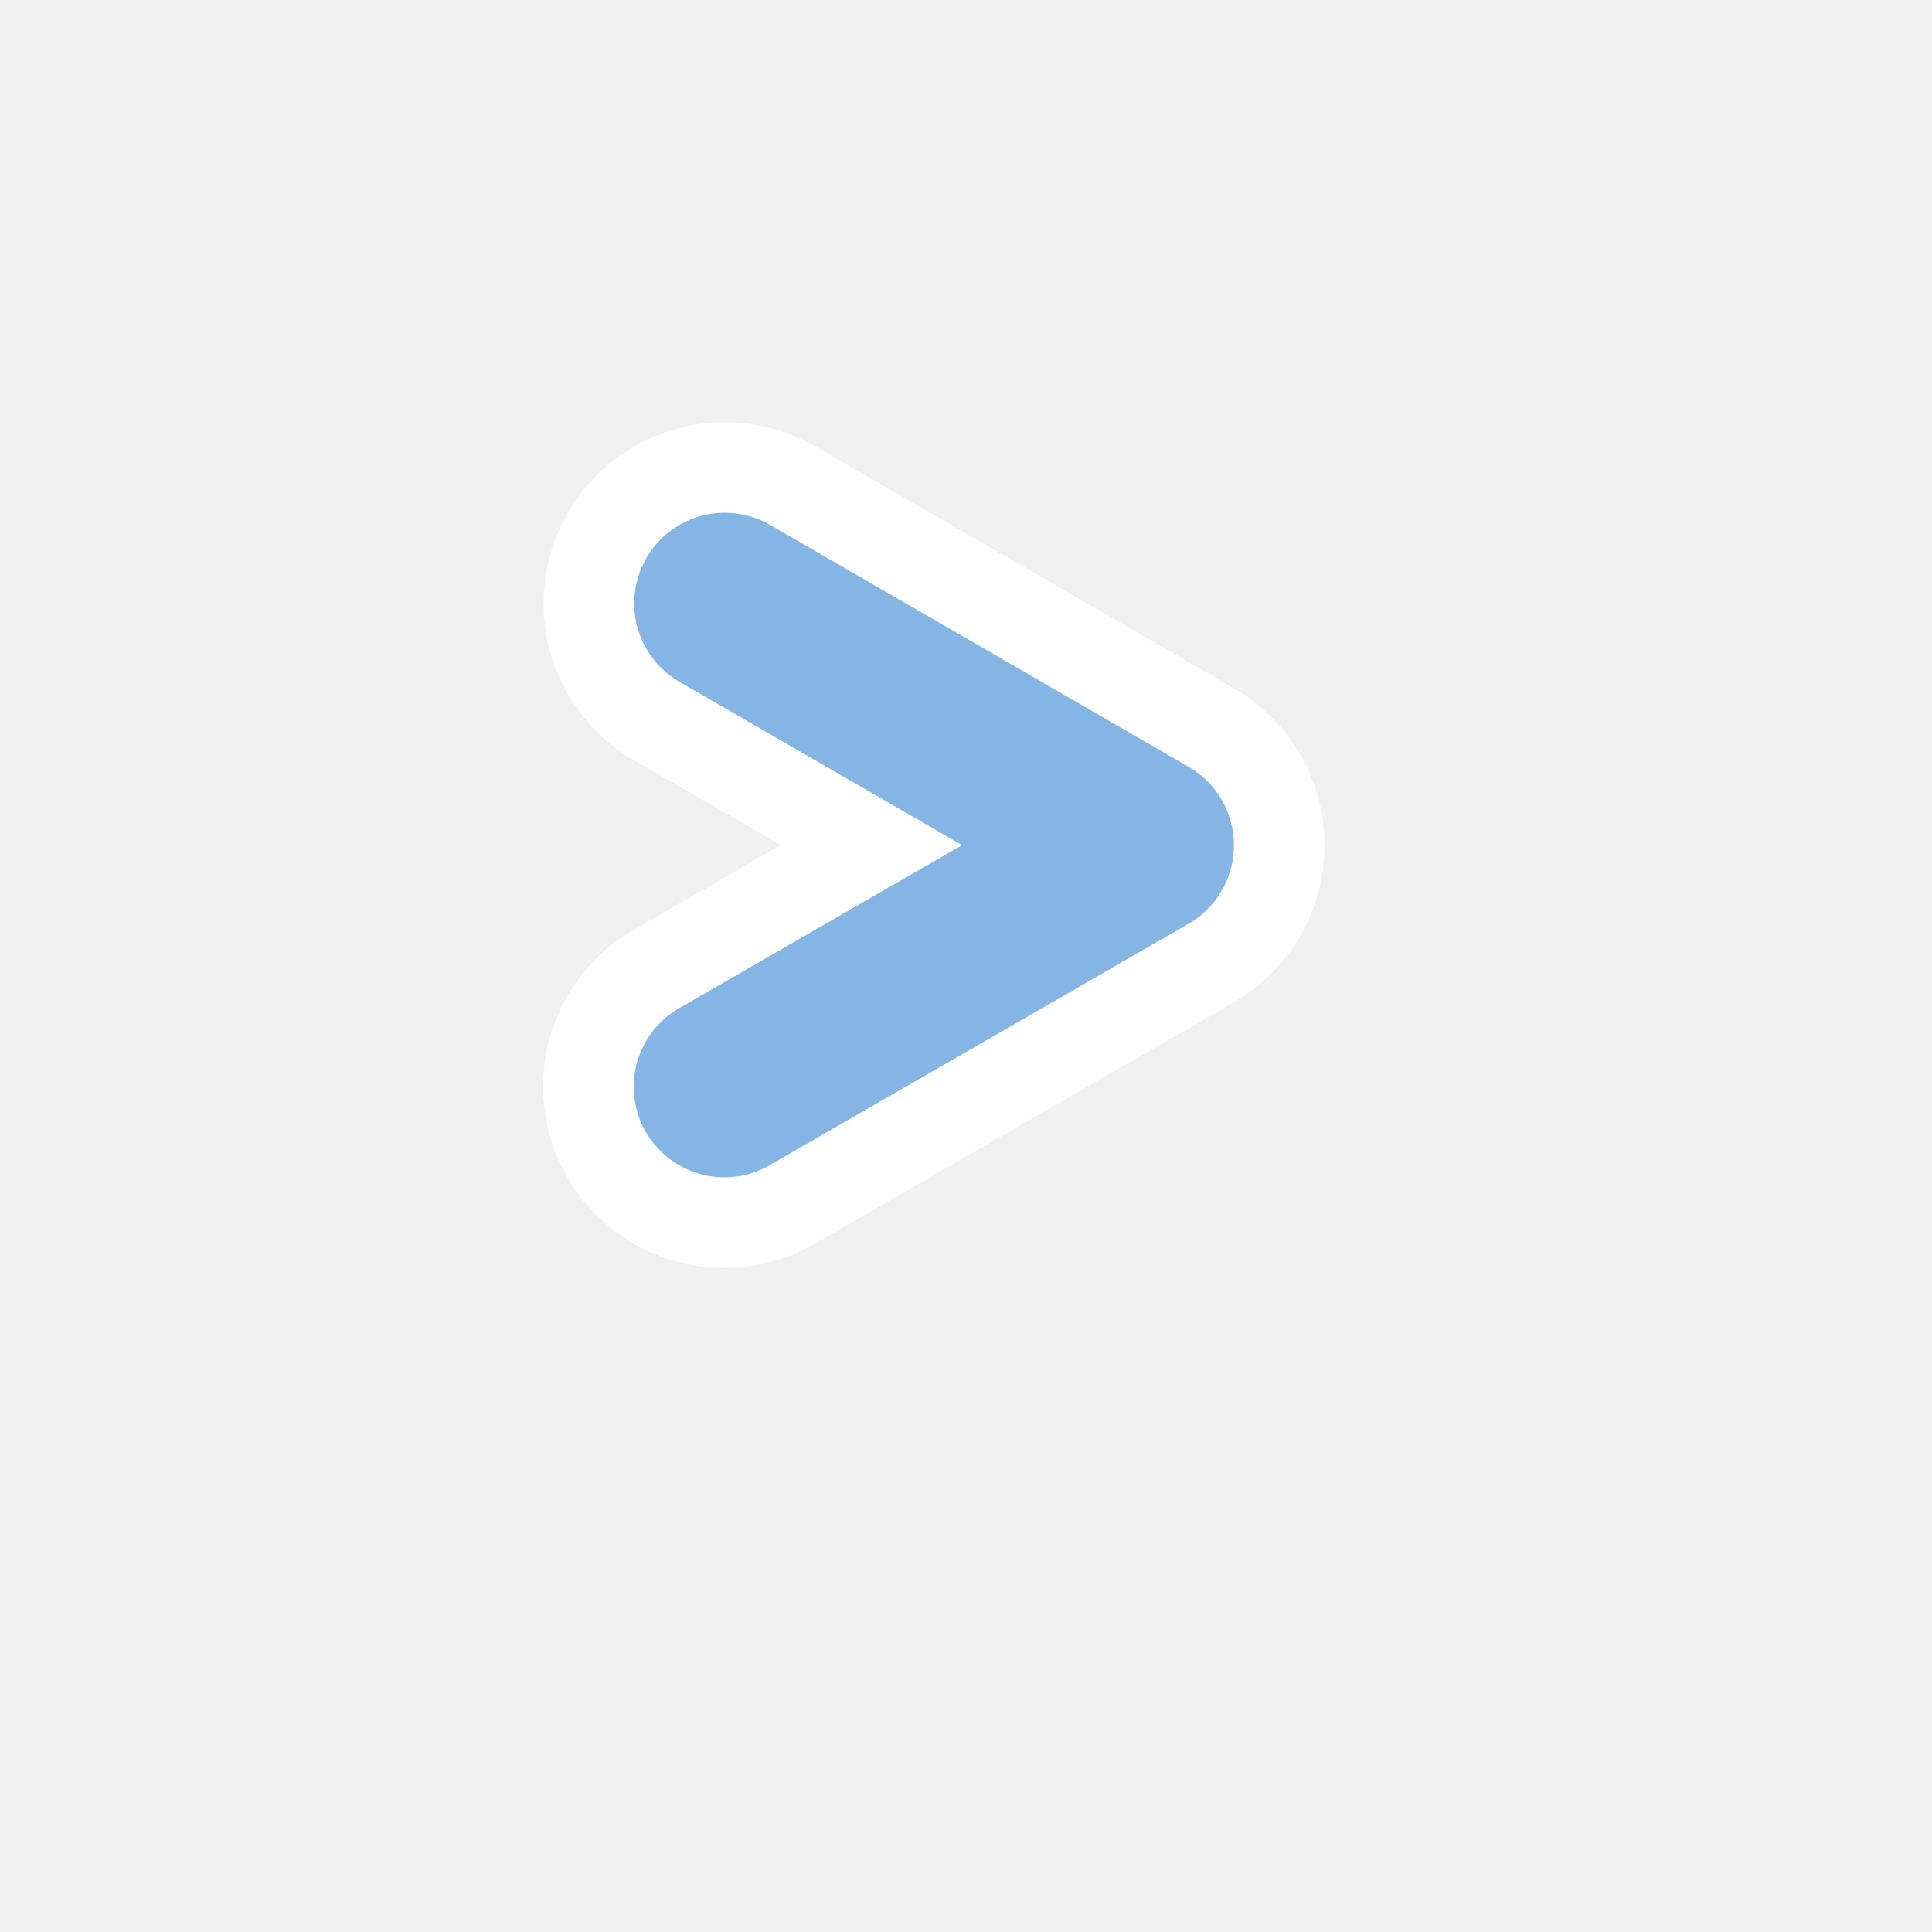
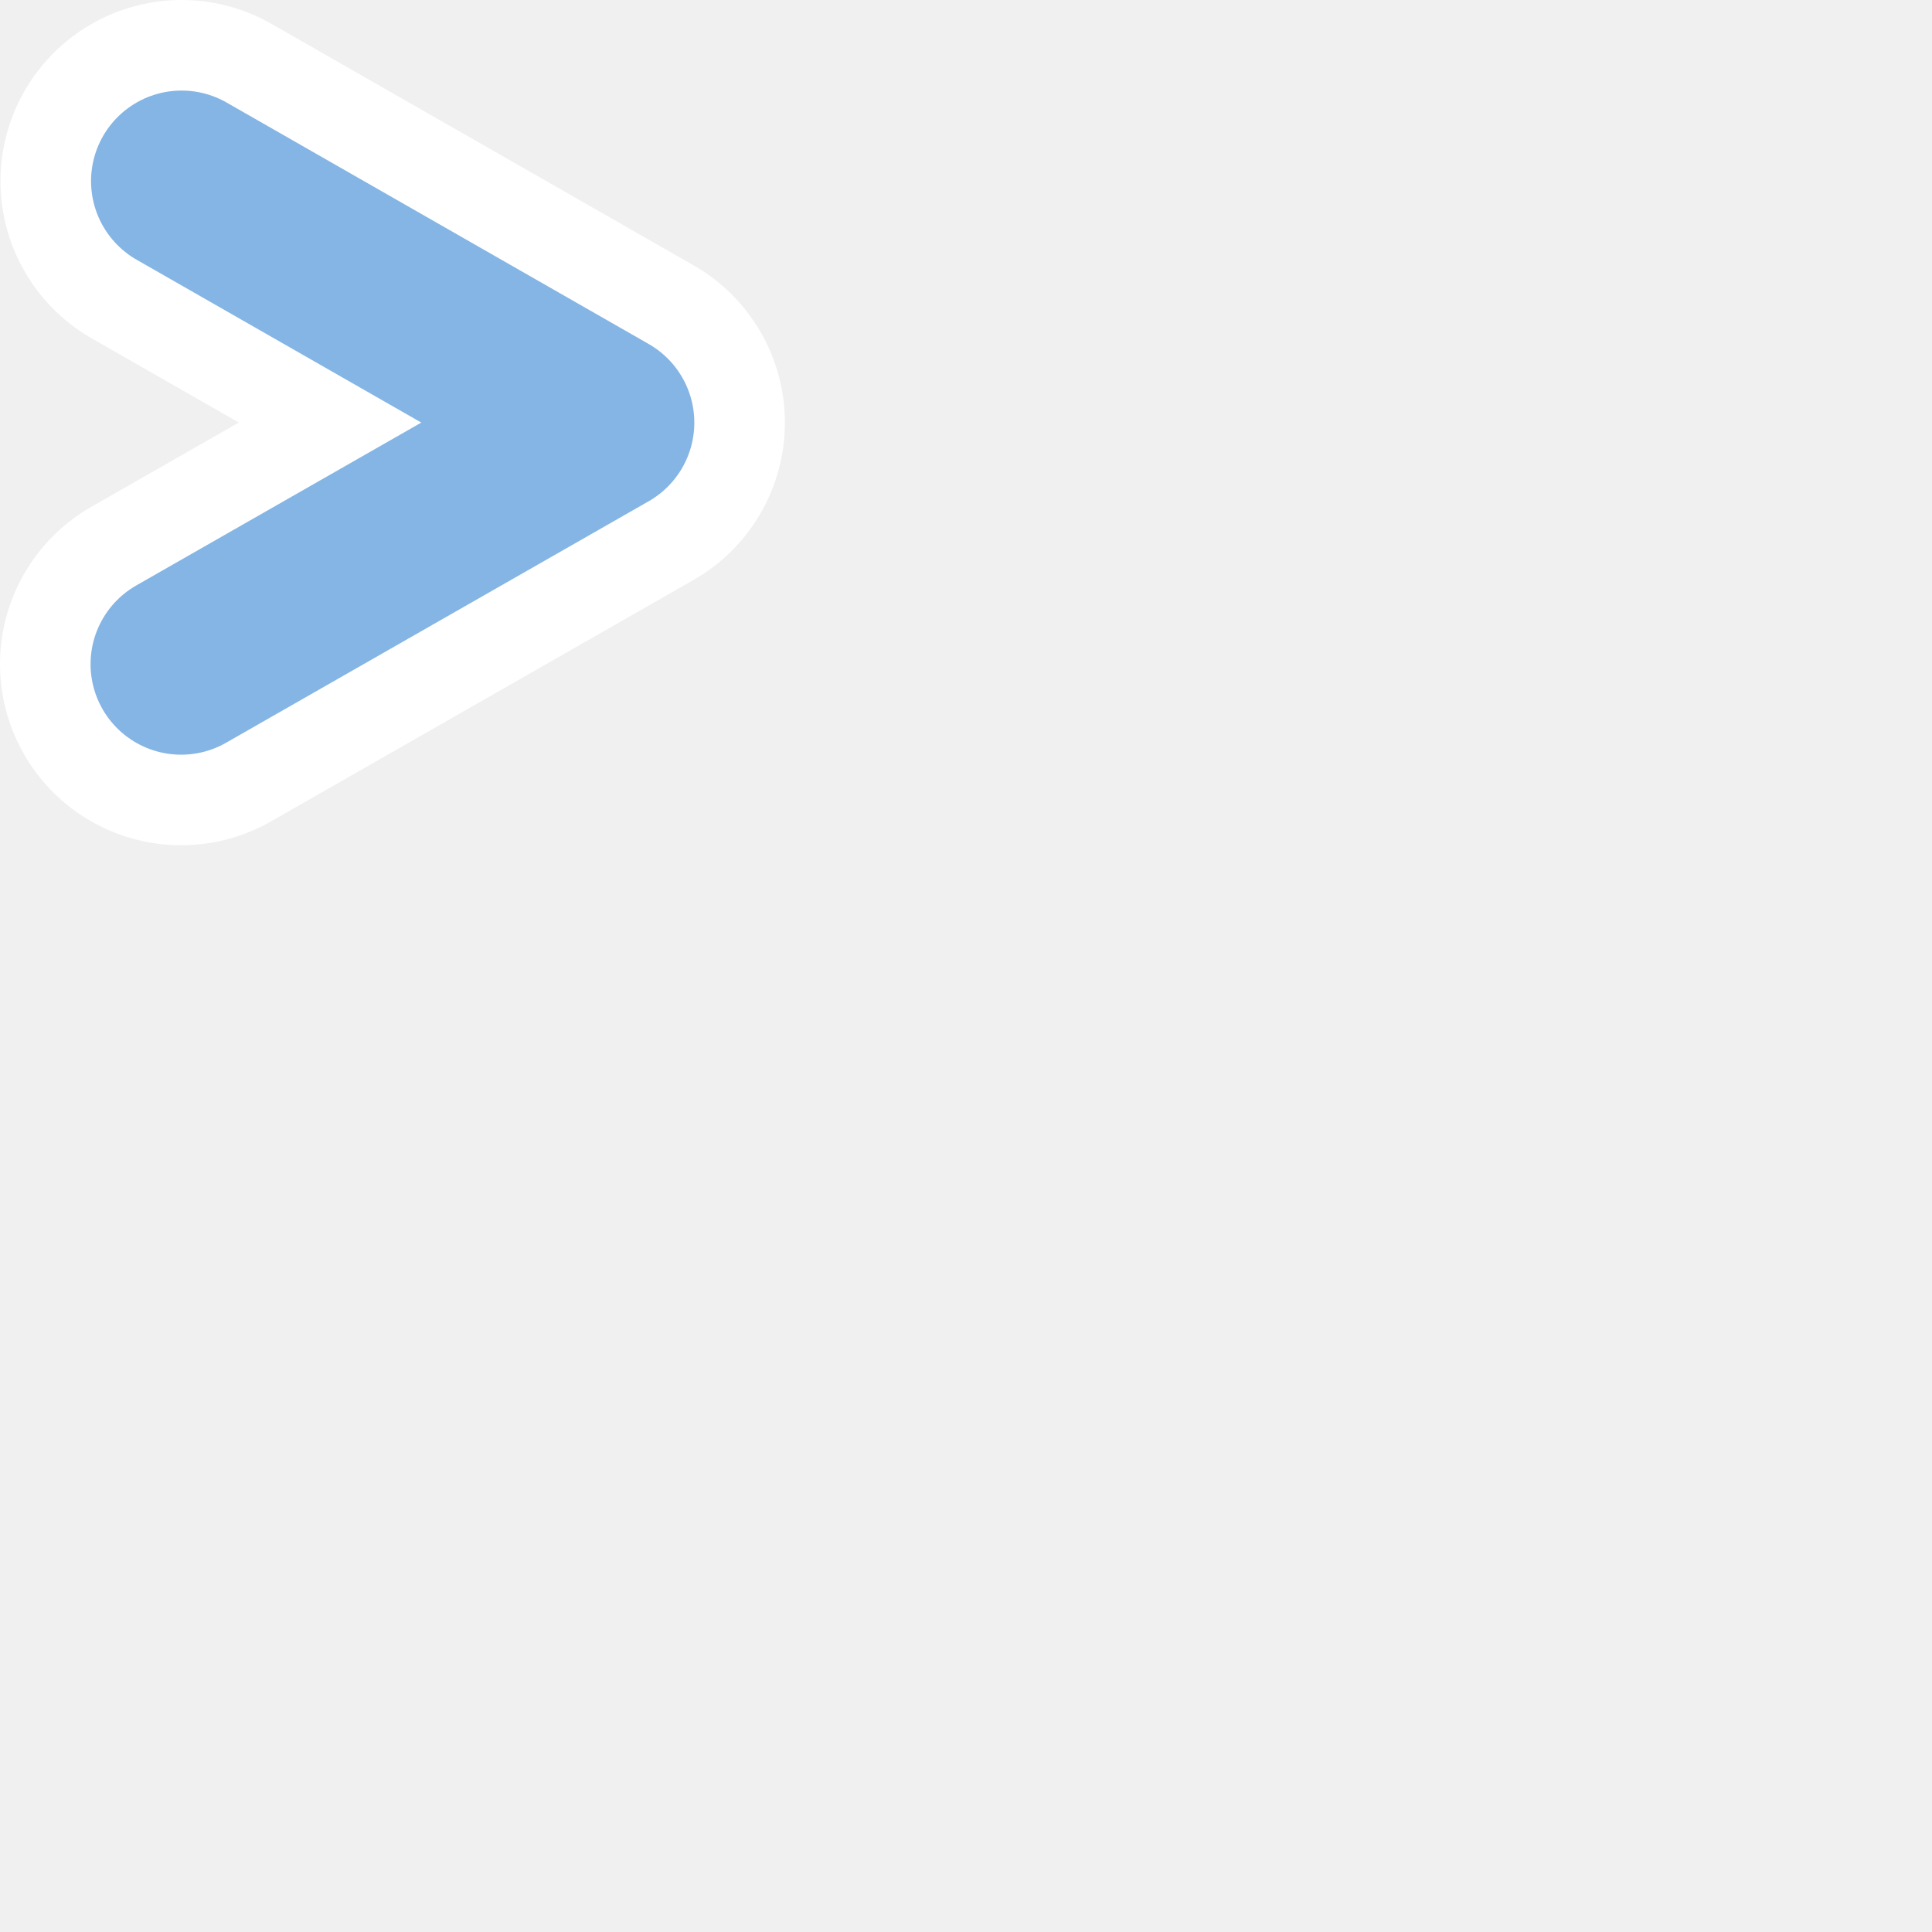
- <svg xmlns="http://www.w3.org/2000/svg" width="16" height="16" viewBox="0 0 4.233 4.233">
-   <path d="M1.587 2.381l.918-.529-.917-.53" fill="none" stroke="#fff" stroke-width=".794" stroke-linecap="round" stroke-linejoin="round" />
-   <path d="M1.587 2.381l.918-.529-.917-.53" fill="none" stroke="#84b5e4" stroke-width=".397" stroke-linecap="round" stroke-linejoin="round" />
+ <svg xmlns="http://www.w3.org/2000/svg" width="16" height="16">
+   <path d="M1.5 5.5l3.5-2L1.504 1.5" fill="none" stroke="#fff" stroke-width="3" stroke-linecap="round" stroke-linejoin="round" />
+   <path d="M1.5 5.5l3.5-2L1.504 1.5" fill="none" stroke="#84b5e4" stroke-width="1.5" stroke-linecap="round" stroke-linejoin="round" />
</svg>
